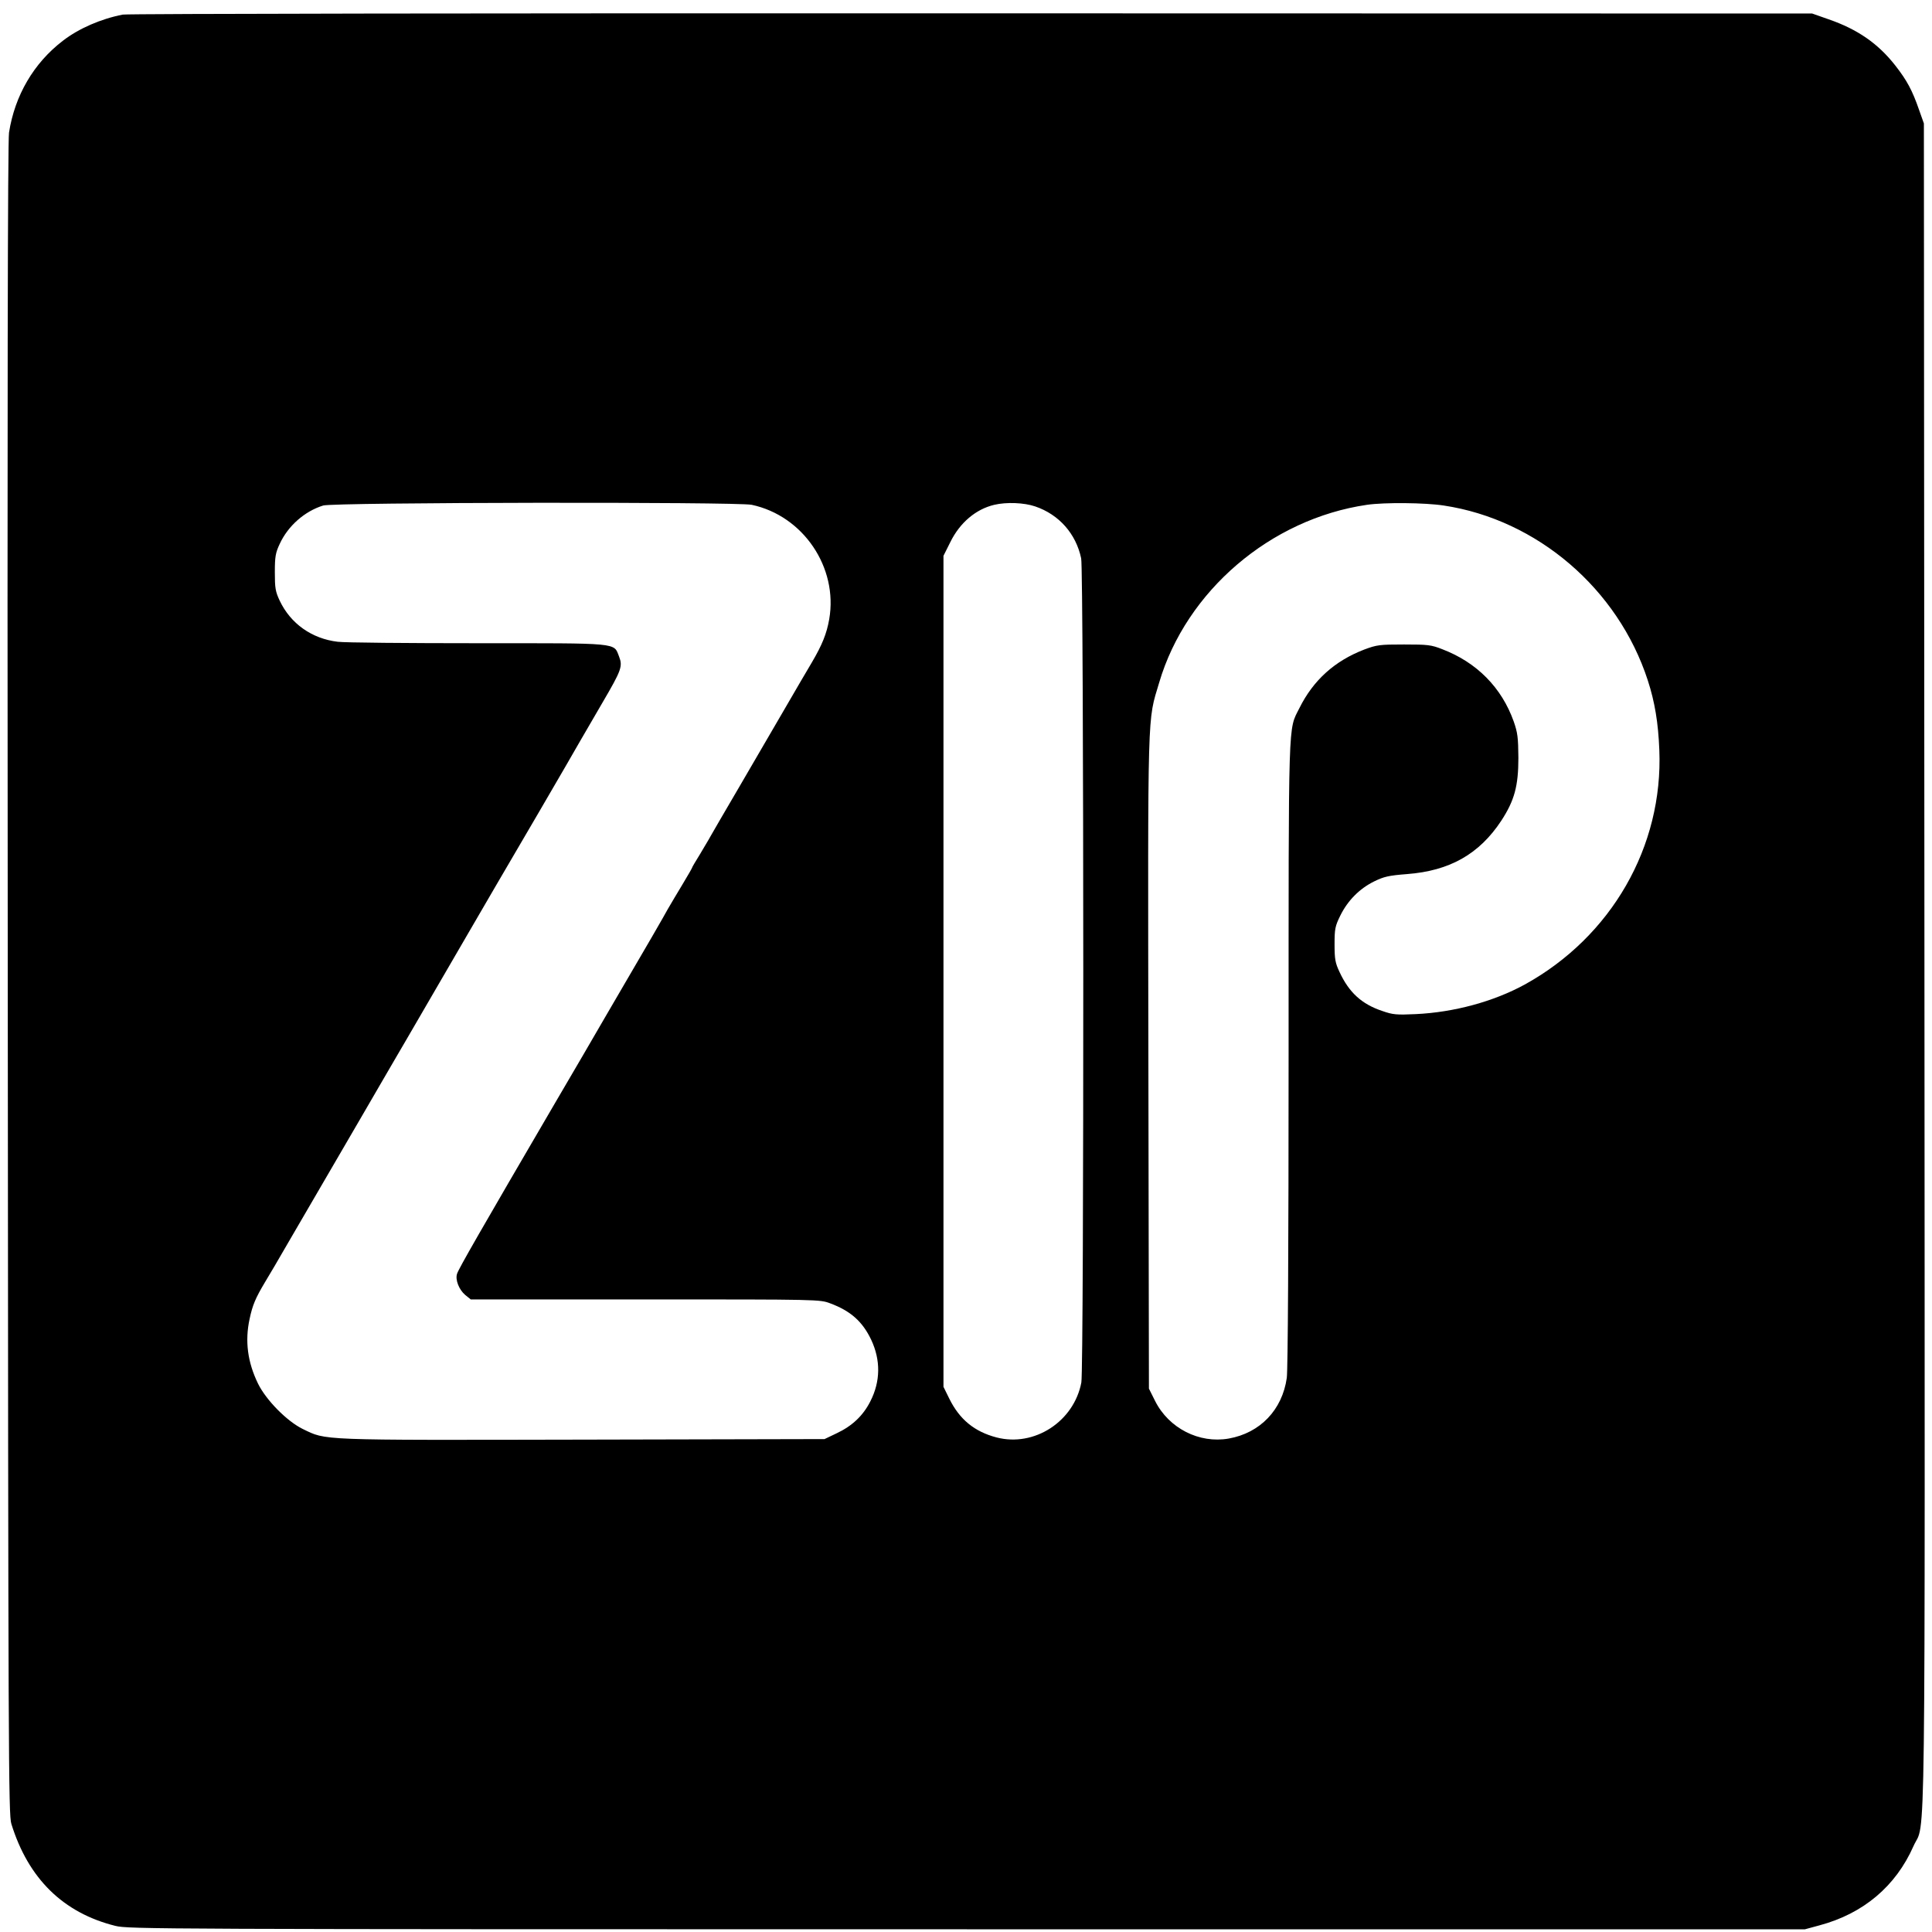
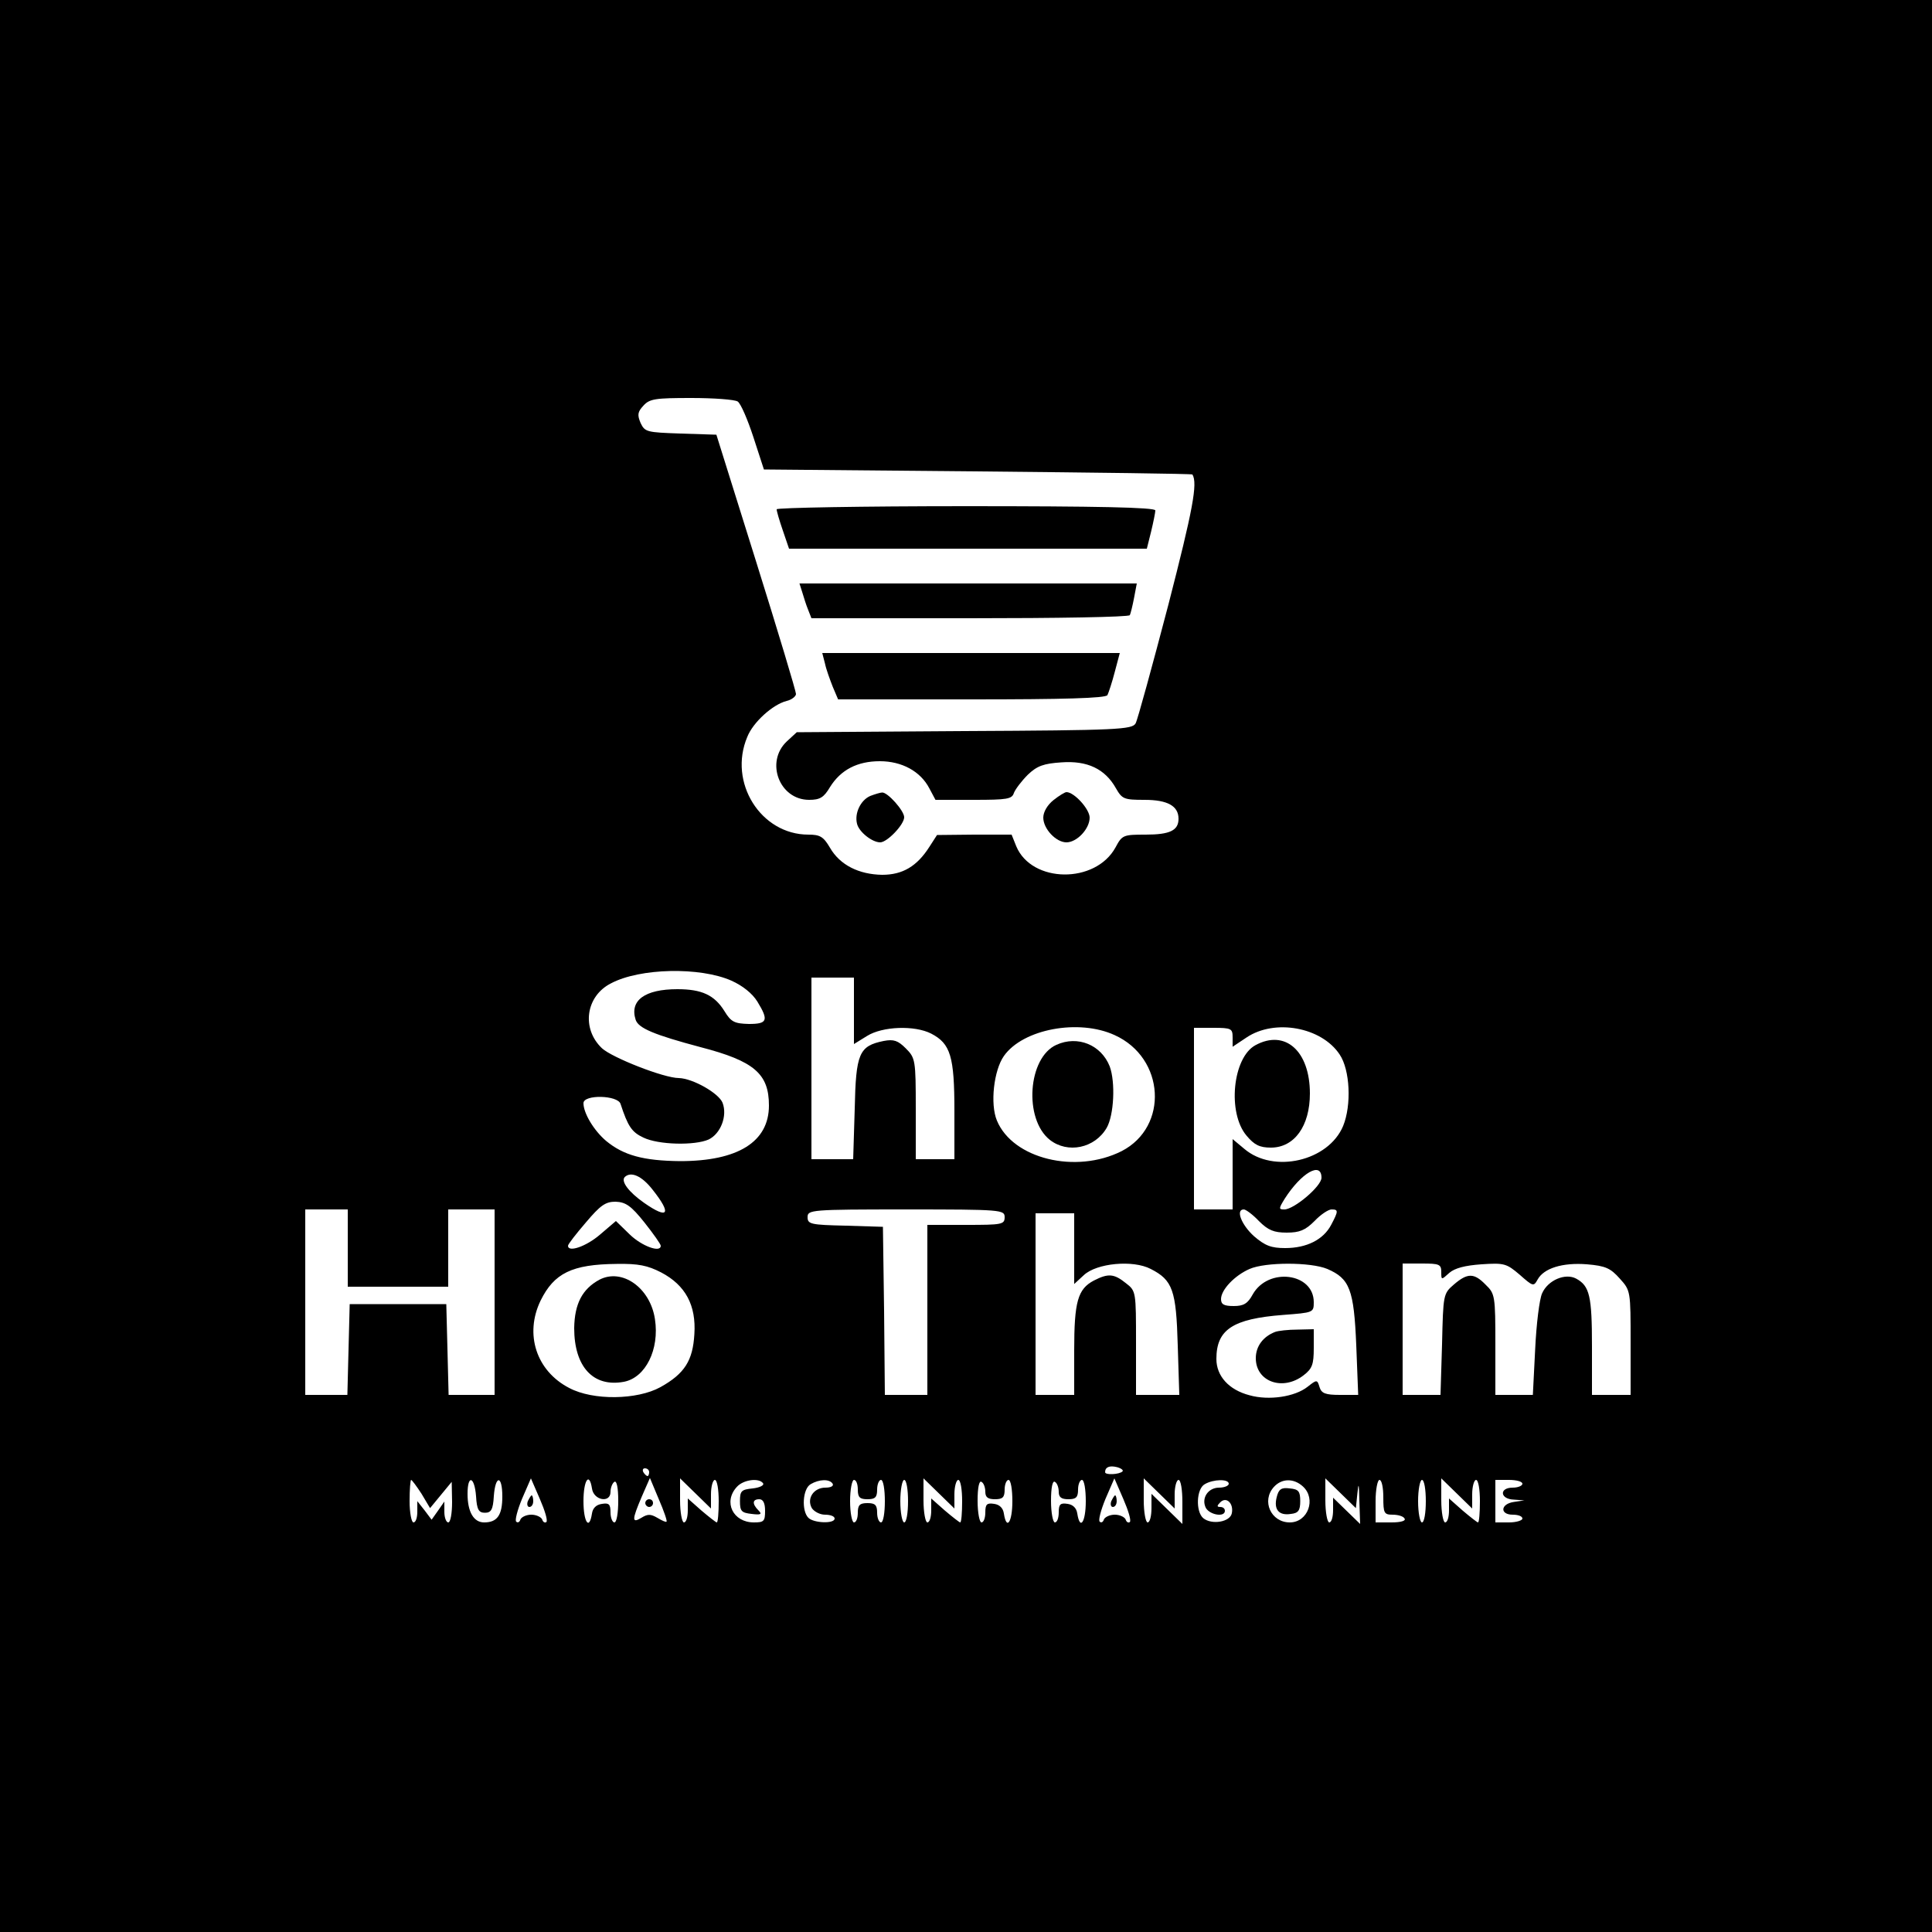
- <svg xmlns="http://www.w3.org/2000/svg" version="1.0" width="1072pt" height="1072pt" viewBox="0 0 1072 1072" preserveAspectRatio="xMidYMid meet">
-   <g transform="translate(0,1072) scale(0.1,-0.1)" fill="#000000" stroke="none">
-     <path d="M681 10639 c-122 -24 -244 -77 -332 -145 -162 -124 -267 -304 -299 -510 -7 -48 -10 -1469 -7 -4699 3 -4332 4 -4634 20 -4685 94 -304 288 -494 577 -566 73 -18 214 -19 4725 -19 l4650 0 81 22 c243 65 423 217 521 439 69 155 64 -267 61 4894 l-3 4665 -27 76 c-37 107 -67 163 -132 246 -95 121 -208 200 -370 256 l-91 32 -4665 1 c-2624 1 -4684 -2 -4709 -7z m3490 -2720 c286 -61 480 -348 430 -635 -14 -80 -39 -142 -96 -239 -23 -38 -91 -155 -152 -260 -61 -104 -174 -299 -251 -431 -78 -133 -150 -257 -160 -275 -10 -19 -38 -64 -60 -102 -23 -37 -42 -69 -42 -72 0 -2 -24 -44 -53 -92 -30 -49 -66 -111 -82 -138 -24 -44 -94 -166 -348 -600 -38 -66 -93 -160 -122 -210 -29 -49 -100 -171 -158 -270 -410 -702 -533 -916 -541 -943 -11 -33 11 -88 45 -117 l31 -25 968 0 c968 0 969 0 1027 -22 113 -42 179 -101 227 -202 53 -113 52 -231 -5 -342 -40 -79 -100 -136 -187 -177 l-67 -32 -1342 -3 c-1480 -3 -1420 -5 -1553 59 -88 43 -203 160 -248 251 -58 119 -74 236 -47 360 16 76 33 116 85 203 20 33 80 134 132 225 92 158 278 478 396 680 30 52 85 147 122 210 37 63 98 169 137 235 144 248 287 493 340 585 88 152 188 323 394 675 106 182 209 359 229 395 21 36 77 132 125 215 103 176 111 198 90 252 -31 78 12 74 -782 74 -389 0 -740 3 -779 8 -144 17 -262 101 -322 228 -24 51 -27 70 -27 158 0 87 4 108 27 157 46 100 138 181 241 213 56 18 2297 21 2378 4z m1573 -9 c132 -45 226 -151 255 -288 15 -71 16 -4494 1 -4573 -41 -216 -260 -359 -470 -305 -123 32 -206 100 -263 216 l-32 65 0 2305 0 2306 38 76 c53 108 142 183 244 207 68 16 166 12 227 -9z m2267 5 c518 -78 967 -462 1132 -970 39 -120 58 -235 64 -386 22 -536 -266 -1037 -747 -1302 -172 -94 -391 -154 -605 -164 -106 -5 -127 -3 -184 17 -115 38 -186 103 -239 218 -23 49 -27 70 -27 152 0 86 3 101 32 160 41 83 106 149 187 189 55 27 81 33 183 41 237 18 401 111 523 296 73 112 95 192 95 349 -1 113 -4 139 -26 202 -67 188 -205 328 -397 401 -61 24 -80 26 -212 26 -135 0 -150 -2 -220 -28 -164 -63 -283 -170 -360 -325 -63 -126 -60 -20 -60 -1916 0 -1087 -4 -1756 -10 -1800 -25 -178 -148 -306 -322 -337 -164 -29 -333 57 -409 209 l-34 68 -3 1810 c-3 1998 -6 1887 60 2108 150 508 618 908 1153 986 96 14 322 12 426 -4z" />
+ <svg xmlns="http://www.w3.org/2000/svg" version="1.0" width="500pt" height="500pt" viewBox="0 0 500 500" preserveAspectRatio="xMidYMid meet">
+   <g transform="translate(0,500) scale(0.1,-0.1)" fill="#000000" stroke="none">
+     <path d="M0 2500 l0 -2500 2500 0 2500 0 0 2500 0 2500 -2500 0 -2500 0 0 -2500z m1909 1461 c8 -5 26 -47 41 -93 l27 -83 554 -5 c305 -3 555 -6 555 -8 14 -23 1 -91 -62 -336 -42 -160 -80 -299 -85 -308 -9 -16 -45 -18 -443 -20 l-434 -3 -26 -24 c-56 -53 -19 -151 58 -151 28 0 38 6 54 33 28 45 71 67 129 67 57 0 105 -26 128 -70 l16 -30 99 0 c87 0 99 2 104 18 4 10 20 31 36 47 24 23 41 29 87 32 67 5 113 -17 141 -67 16 -28 21 -30 74 -30 60 0 88 -16 88 -49 0 -30 -22 -41 -85 -41 -58 0 -61 -1 -78 -33 -52 -95 -217 -93 -257 3 l-12 30 -97 0 -96 -1 -20 -31 c-32 -50 -69 -72 -122 -72 -60 1 -109 25 -135 70 -17 29 -26 34 -56 34 -123 0 -208 135 -158 253 15 38 66 84 102 93 13 3 24 12 24 18 0 7 -46 160 -103 342 l-103 329 -93 3 c-87 3 -92 4 -103 27 -9 21 -8 29 7 45 16 18 31 20 124 20 58 0 112 -4 120 -9z m-16 -1499 c29 -13 54 -33 67 -54 30 -49 26 -58 -22 -58 -37 1 -46 5 -63 33 -26 42 -59 57 -122 57 -84 0 -124 -29 -108 -79 7 -22 48 -39 168 -71 139 -36 177 -69 177 -151 0 -94 -80 -144 -230 -144 -95 1 -146 15 -191 52 -32 27 -59 72 -59 98 0 23 89 21 96 -2 19 -58 29 -73 59 -87 39 -19 133 -21 169 -5 31 15 49 61 36 95 -10 25 -77 63 -113 64 -39 0 -173 53 -199 77 -54 51 -42 135 23 168 75 40 231 43 312 7z m317 -78 l0 -86 34 21 c40 25 123 28 166 6 50 -26 60 -59 60 -200 l0 -125 -50 0 -50 0 0 130 c0 127 -1 132 -26 157 -20 20 -31 24 -57 19 -64 -13 -72 -32 -75 -176 l-4 -130 -54 0 -54 0 0 235 0 235 55 0 55 0 0 -86z m675 -63 c130 -59 140 -237 18 -300 -119 -60 -282 -20 -323 79 -18 43 -8 130 18 167 49 70 194 97 287 54z m305 -6 l0 -24 36 24 c73 49 194 27 241 -44 27 -40 31 -131 9 -185 -38 -91 -180 -124 -256 -59 l-30 25 0 -91 0 -91 -50 0 -50 0 0 235 0 235 50 0 c47 0 50 -2 50 -25z m230 -363 c0 -22 -71 -82 -96 -82 -15 0 -15 2 1 28 43 67 95 97 95 54z m-1731 -31 c50 -63 41 -78 -22 -34 -40 28 -61 56 -50 67 16 15 44 3 72 -33z m-21 -85 c23 -29 42 -56 42 -60 0 -19 -49 -1 -80 29 l-36 35 -41 -35 c-36 -31 -83 -47 -83 -29 0 4 21 31 46 60 38 45 51 54 77 54 26 -1 40 -10 75 -54z m-768 -66 l0 -100 130 0 130 0 0 100 0 100 60 0 60 0 0 -240 0 -240 -60 0 -59 0 -3 118 -3 117 -125 0 -125 0 -3 -117 -3 -118 -54 0 -55 0 0 240 0 240 55 0 55 0 0 -100z m1700 80 c0 -19 -7 -20 -100 -20 l-100 0 0 -220 0 -220 -55 0 -55 0 -2 218 -3 217 -97 3 c-90 2 -98 4 -98 22 0 19 8 20 255 20 248 0 255 -1 255 -20z m658 -10 c24 -24 39 -30 72 -30 33 0 48 6 72 30 16 17 36 30 44 30 18 0 18 -4 -1 -40 -20 -38 -63 -60 -119 -60 -36 0 -52 6 -81 31 -32 29 -48 69 -26 69 5 0 23 -13 39 -30z m-478 -72 l0 -91 25 23 c33 31 127 40 173 16 57 -29 66 -55 70 -198 l4 -128 -56 0 -56 0 0 134 c0 133 0 135 -26 155 -31 25 -46 26 -83 7 -42 -22 -51 -55 -51 -181 l0 -115 -50 0 -50 0 0 235 0 235 50 0 50 0 0 -92z m-1069 -61 c63 -33 91 -85 86 -160 -4 -68 -25 -102 -88 -137 -60 -33 -174 -35 -236 -2 -85 44 -116 139 -74 226 35 71 81 94 197 95 56 1 80 -4 115 -22z m1724 9 c58 -25 69 -53 75 -198 l5 -128 -47 0 c-38 0 -48 4 -53 20 -6 20 -7 20 -31 1 -33 -26 -100 -36 -150 -22 -54 14 -86 50 -86 94 0 76 42 104 173 114 78 6 79 6 79 33 0 76 -118 91 -158 20 -13 -24 -24 -30 -49 -30 -25 0 -33 4 -33 18 0 24 35 61 74 78 41 18 158 18 201 0z m295 -8 c0 -21 0 -21 21 -2 14 12 40 19 83 22 59 4 65 2 99 -27 34 -30 36 -31 46 -13 16 30 65 45 128 40 48 -4 61 -10 85 -37 28 -31 28 -32 28 -166 l0 -135 -50 0 -50 0 0 126 c0 130 -6 156 -41 175 -28 15 -73 -4 -88 -38 -7 -15 -15 -80 -18 -145 l-6 -118 -49 0 -48 0 0 130 c0 126 -1 132 -25 155 -30 31 -47 31 -82 1 -28 -24 -28 -26 -31 -155 l-4 -131 -49 0 -49 0 0 170 0 170 50 0 c45 0 50 -2 50 -22z m-825 -516 c-8 -8 -45 -10 -45 -2 0 13 11 18 31 13 11 -3 17 -8 14 -11z m-1225 -2 c0 -5 -2 -10 -4 -10 -3 0 -8 5 -11 10 -3 6 -1 10 4 10 6 0 11 -4 11 -10z m-589 -56 l22 -37 28 34 28 34 1 -52 c0 -29 -4 -53 -10 -53 -5 0 -10 12 -10 27 l0 27 -16 -23 -17 -24 -18 24 -19 24 0 -27 c0 -16 -4 -28 -10 -28 -5 0 -10 25 -10 55 0 30 2 55 4 55 2 0 14 -16 27 -36z m141 -6 c2 -35 7 -43 23 -43 16 0 21 8 23 43 4 55 22 55 22 -1 0 -48 -13 -67 -47 -67 -27 0 -43 27 -43 74 0 51 18 45 22 -6z m182 -67 c-4 -3 -9 0 -11 7 -3 6 -15 12 -28 12 -13 0 -25 -6 -28 -12 -2 -7 -7 -10 -11 -6 -4 3 3 30 15 59 l23 53 23 -53 c13 -30 21 -56 17 -60z m118 87 c4 -31 48 -39 48 -9 0 11 5 23 10 26 6 4 10 -15 10 -49 0 -31 -4 -56 -10 -56 -5 0 -10 12 -10 26 0 21 -4 25 -22 22 -15 -2 -24 -11 -26 -25 -7 -45 -22 -22 -22 32 0 54 15 77 22 33z m193 -86 c-2 -2 -12 3 -24 10 -17 10 -25 10 -41 0 -25 -15 -25 -6 1 55 l21 48 23 -55 c13 -30 22 -56 20 -58z m115 71 c0 20 5 37 10 37 6 0 10 -25 10 -55 0 -30 -2 -55 -5 -55 -2 0 -20 14 -40 31 l-35 31 0 -31 c0 -17 -4 -31 -10 -31 -5 0 -10 26 -10 57 l0 57 40 -39 40 -39 0 37z m135 28 c3 -5 -9 -11 -27 -13 -29 -3 -33 -6 -33 -33 0 -26 4 -30 30 -33 24 -3 28 -1 18 9 -17 17 -16 29 2 29 10 0 15 -10 15 -30 0 -27 -3 -30 -29 -30 -54 0 -80 53 -44 92 17 19 58 24 68 9z m180 -1 c3 -6 -5 -10 -19 -10 -30 0 -49 -28 -35 -53 6 -9 21 -17 34 -17 14 0 25 -4 25 -10 0 -14 -54 -12 -68 2 -18 18 -15 75 6 87 22 13 49 14 57 1z m65 -15 c0 -20 5 -25 25 -25 20 0 25 5 25 25 0 14 5 25 10 25 6 0 10 -25 10 -55 0 -30 -4 -55 -10 -55 -5 0 -10 11 -10 25 0 20 -5 25 -25 25 -20 0 -25 -5 -25 -25 0 -14 -4 -25 -10 -25 -5 0 -10 25 -10 55 0 30 5 55 10 55 6 0 10 -11 10 -25z m130 -30 c0 -30 -4 -55 -10 -55 -5 0 -10 25 -10 55 0 30 5 55 10 55 6 0 10 -25 10 -55z m120 18 c0 20 5 37 10 37 6 0 10 -25 10 -55 0 -30 -2 -55 -5 -55 -2 0 -20 14 -40 31 l-35 31 0 -31 c0 -17 -4 -31 -10 -31 -5 0 -10 26 -10 57 l0 57 40 -39 40 -39 0 37z m80 6 c0 -14 7 -19 25 -19 20 0 25 5 25 25 0 14 5 25 10 25 6 0 10 -25 10 -55 0 -54 -15 -77 -22 -32 -2 14 -11 23 -25 25 -19 3 -23 -1 -23 -22 0 -14 -4 -26 -10 -26 -5 0 -10 25 -10 56 0 34 4 53 10 49 6 -3 10 -15 10 -26z m190 0 c0 -14 7 -19 25 -19 20 0 25 5 25 25 0 14 5 25 10 25 6 0 10 -25 10 -55 0 -54 -15 -77 -22 -32 -2 14 -11 23 -25 25 -19 3 -23 -1 -23 -22 0 -14 -4 -26 -10 -26 -5 0 -10 25 -10 56 0 34 4 53 10 49 6 -3 10 -15 10 -26z m184 -78 c-4 -3 -9 0 -11 7 -3 6 -15 12 -28 12 -13 0 -25 -6 -28 -12 -2 -7 -7 -10 -11 -6 -4 3 3 30 15 59 l23 53 23 -53 c13 -30 21 -56 17 -60z m116 72 c0 20 5 37 10 37 6 0 10 -26 10 -57 l0 -57 -40 39 -40 39 0 -37 c0 -20 -4 -37 -10 -37 -5 0 -10 26 -10 57 l0 57 40 -39 40 -39 0 37z m140 27 c0 -5 -11 -10 -25 -10 -29 0 -47 -28 -34 -53 11 -18 49 -24 49 -7 0 6 -5 10 -12 10 -9 0 -9 3 0 12 16 16 35 -3 30 -28 -4 -23 -52 -31 -74 -13 -20 17 -18 76 4 88 22 13 62 14 62 1z m192 -7 c35 -32 13 -93 -34 -93 -49 0 -74 56 -41 92 20 22 51 23 75 1z m141 -17 c3 30 4 24 5 -20 l2 -60 -35 34 -35 34 0 -32 c0 -18 -4 -32 -10 -32 -5 0 -10 26 -10 57 l0 57 39 -38 40 -39 4 39z m67 -11 c0 -41 2 -45 24 -45 14 0 28 -4 31 -10 4 -6 -10 -10 -34 -10 l-41 0 0 55 c0 30 5 55 10 55 6 0 10 -20 10 -45z m110 -10 c0 -30 -4 -55 -10 -55 -5 0 -10 25 -10 55 0 30 5 55 10 55 6 0 10 -25 10 -55z m120 18 c0 20 5 37 10 37 6 0 10 -25 10 -55 0 -30 -2 -55 -5 -55 -2 0 -20 14 -40 31 l-35 31 0 -31 c0 -17 -4 -31 -10 -31 -5 0 -10 26 -10 57 l0 57 40 -39 40 -39 0 37z m130 27 c0 -5 -11 -10 -25 -10 -36 0 -33 -30 3 -31 l27 -2 -27 -4 c-35 -5 -37 -33 -3 -33 14 0 25 -4 25 -10 0 -5 -16 -10 -35 -10 l-35 0 0 55 0 55 35 0 c19 0 35 -4 35 -10z" />
+     <path d="M2010 3682 c0 -5 7 -29 16 -55 l16 -47 463 0 463 0 11 44 c6 25 11 50 11 55 0 8 -152 11 -490 11 -269 0 -490 -4 -490 -8z" />
+     <path d="M2076 3468 c4 -13 10 -33 15 -45 l9 -23 409 0 c225 0 412 3 415 8 2 4 7 24 11 45 l7 37 -437 0 -436 0 7 -22z" />
+     <path d="M2135 3283 c3 -15 13 -42 20 -60 l14 -33 345 0 c238 0 347 3 352 11 3 6 12 33 19 60 l13 49 -385 0 -385 0 7 -27z" />
+     <path d="M2252 2940 c-25 -11 -41 -45 -34 -72 5 -21 39 -48 60 -48 18 0 62 46 62 65 0 17 -43 65 -57 64 -4 0 -18 -4 -31 -9z" />
+     <path d="M2726 2929 c-15 -12 -26 -30 -26 -45 0 -29 33 -64 60 -64 27 0 60 35 60 64 0 22 -40 66 -60 66 -4 0 -19 -9 -34 -21z" />
+     <path d="M2734 2296 c-74 -33 -85 -192 -17 -246 46 -36 116 -22 147 31 19 33 23 118 8 159 -22 56 -83 81 -138 56z" />
+     <path d="M3249 2295 c-59 -32 -73 -175 -23 -234 20 -24 34 -31 63 -31 61 0 101 56 101 140 0 110 -64 167 -141 125z" />
+     <path d="M1551 1688 c-44 -24 -64 -62 -65 -125 0 -100 49 -154 129 -139 56 11 92 84 80 162 -12 81 -85 133 -144 102z" />
+     <path d="M3300 1553 c-31 -12 -50 -37 -50 -68 0 -61 70 -86 124 -44 22 17 26 28 26 70 l0 49 -42 -1 c-24 0 -50 -3 -58 -6z" />
+     <path d="M1366 1115 c-3 -8 -1 -15 4 -15 6 0 10 7 10 15 0 8 -2 15 -4 15 -2 0 -6 -7 -10 -15z" />
+     <path d="M1670 1110 c0 -5 5 -10 10 -10 6 0 10 5 10 10 0 6 -4 10 -10 10 -5 0 -10 -4 -10 -10z" />
+     <path d="M2876 1115 c-3 -8 -1 -15 4 -15 6 0 10 7 10 15 0 8 -2 15 -4 15 -2 0 -6 -7 -10 -15z" />
+     <path d="M3304 1125 c-8 -32 6 -48 37 -43 19 2 24 9 24 33 0 25 -4 31 -27 33 -22 3 -29 -2 -34 -23z" />
  </g>
</svg>
